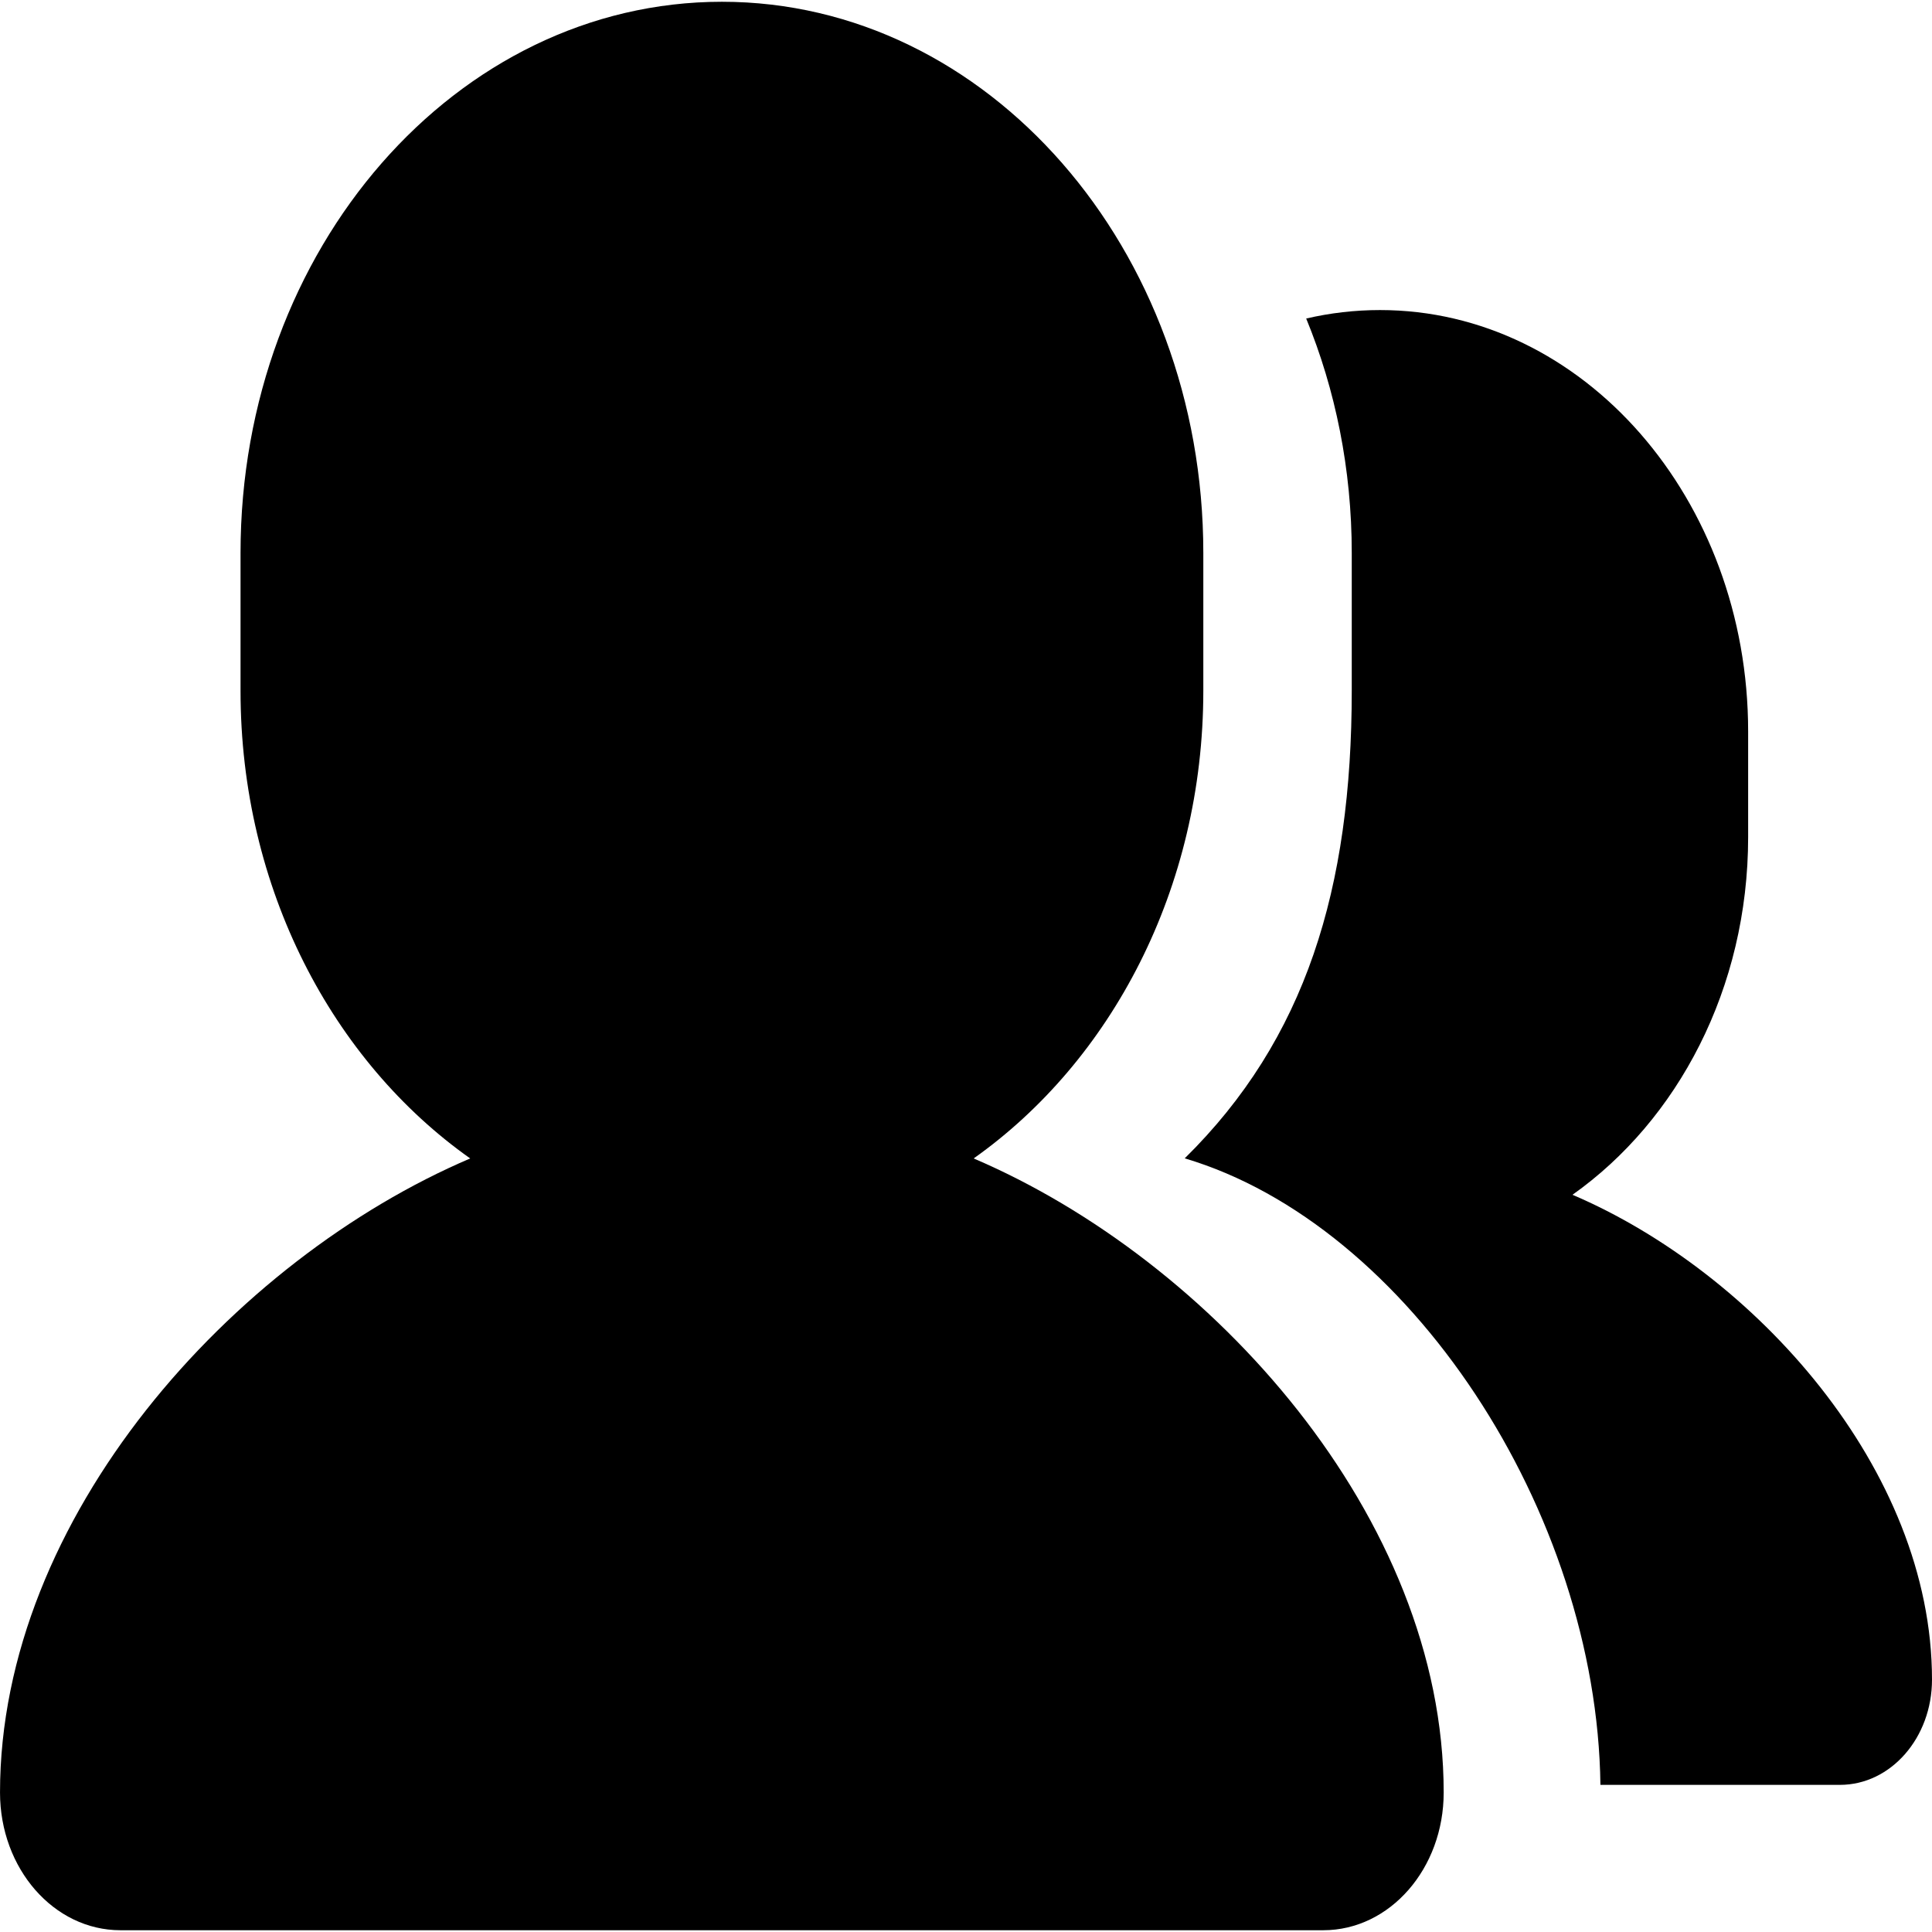
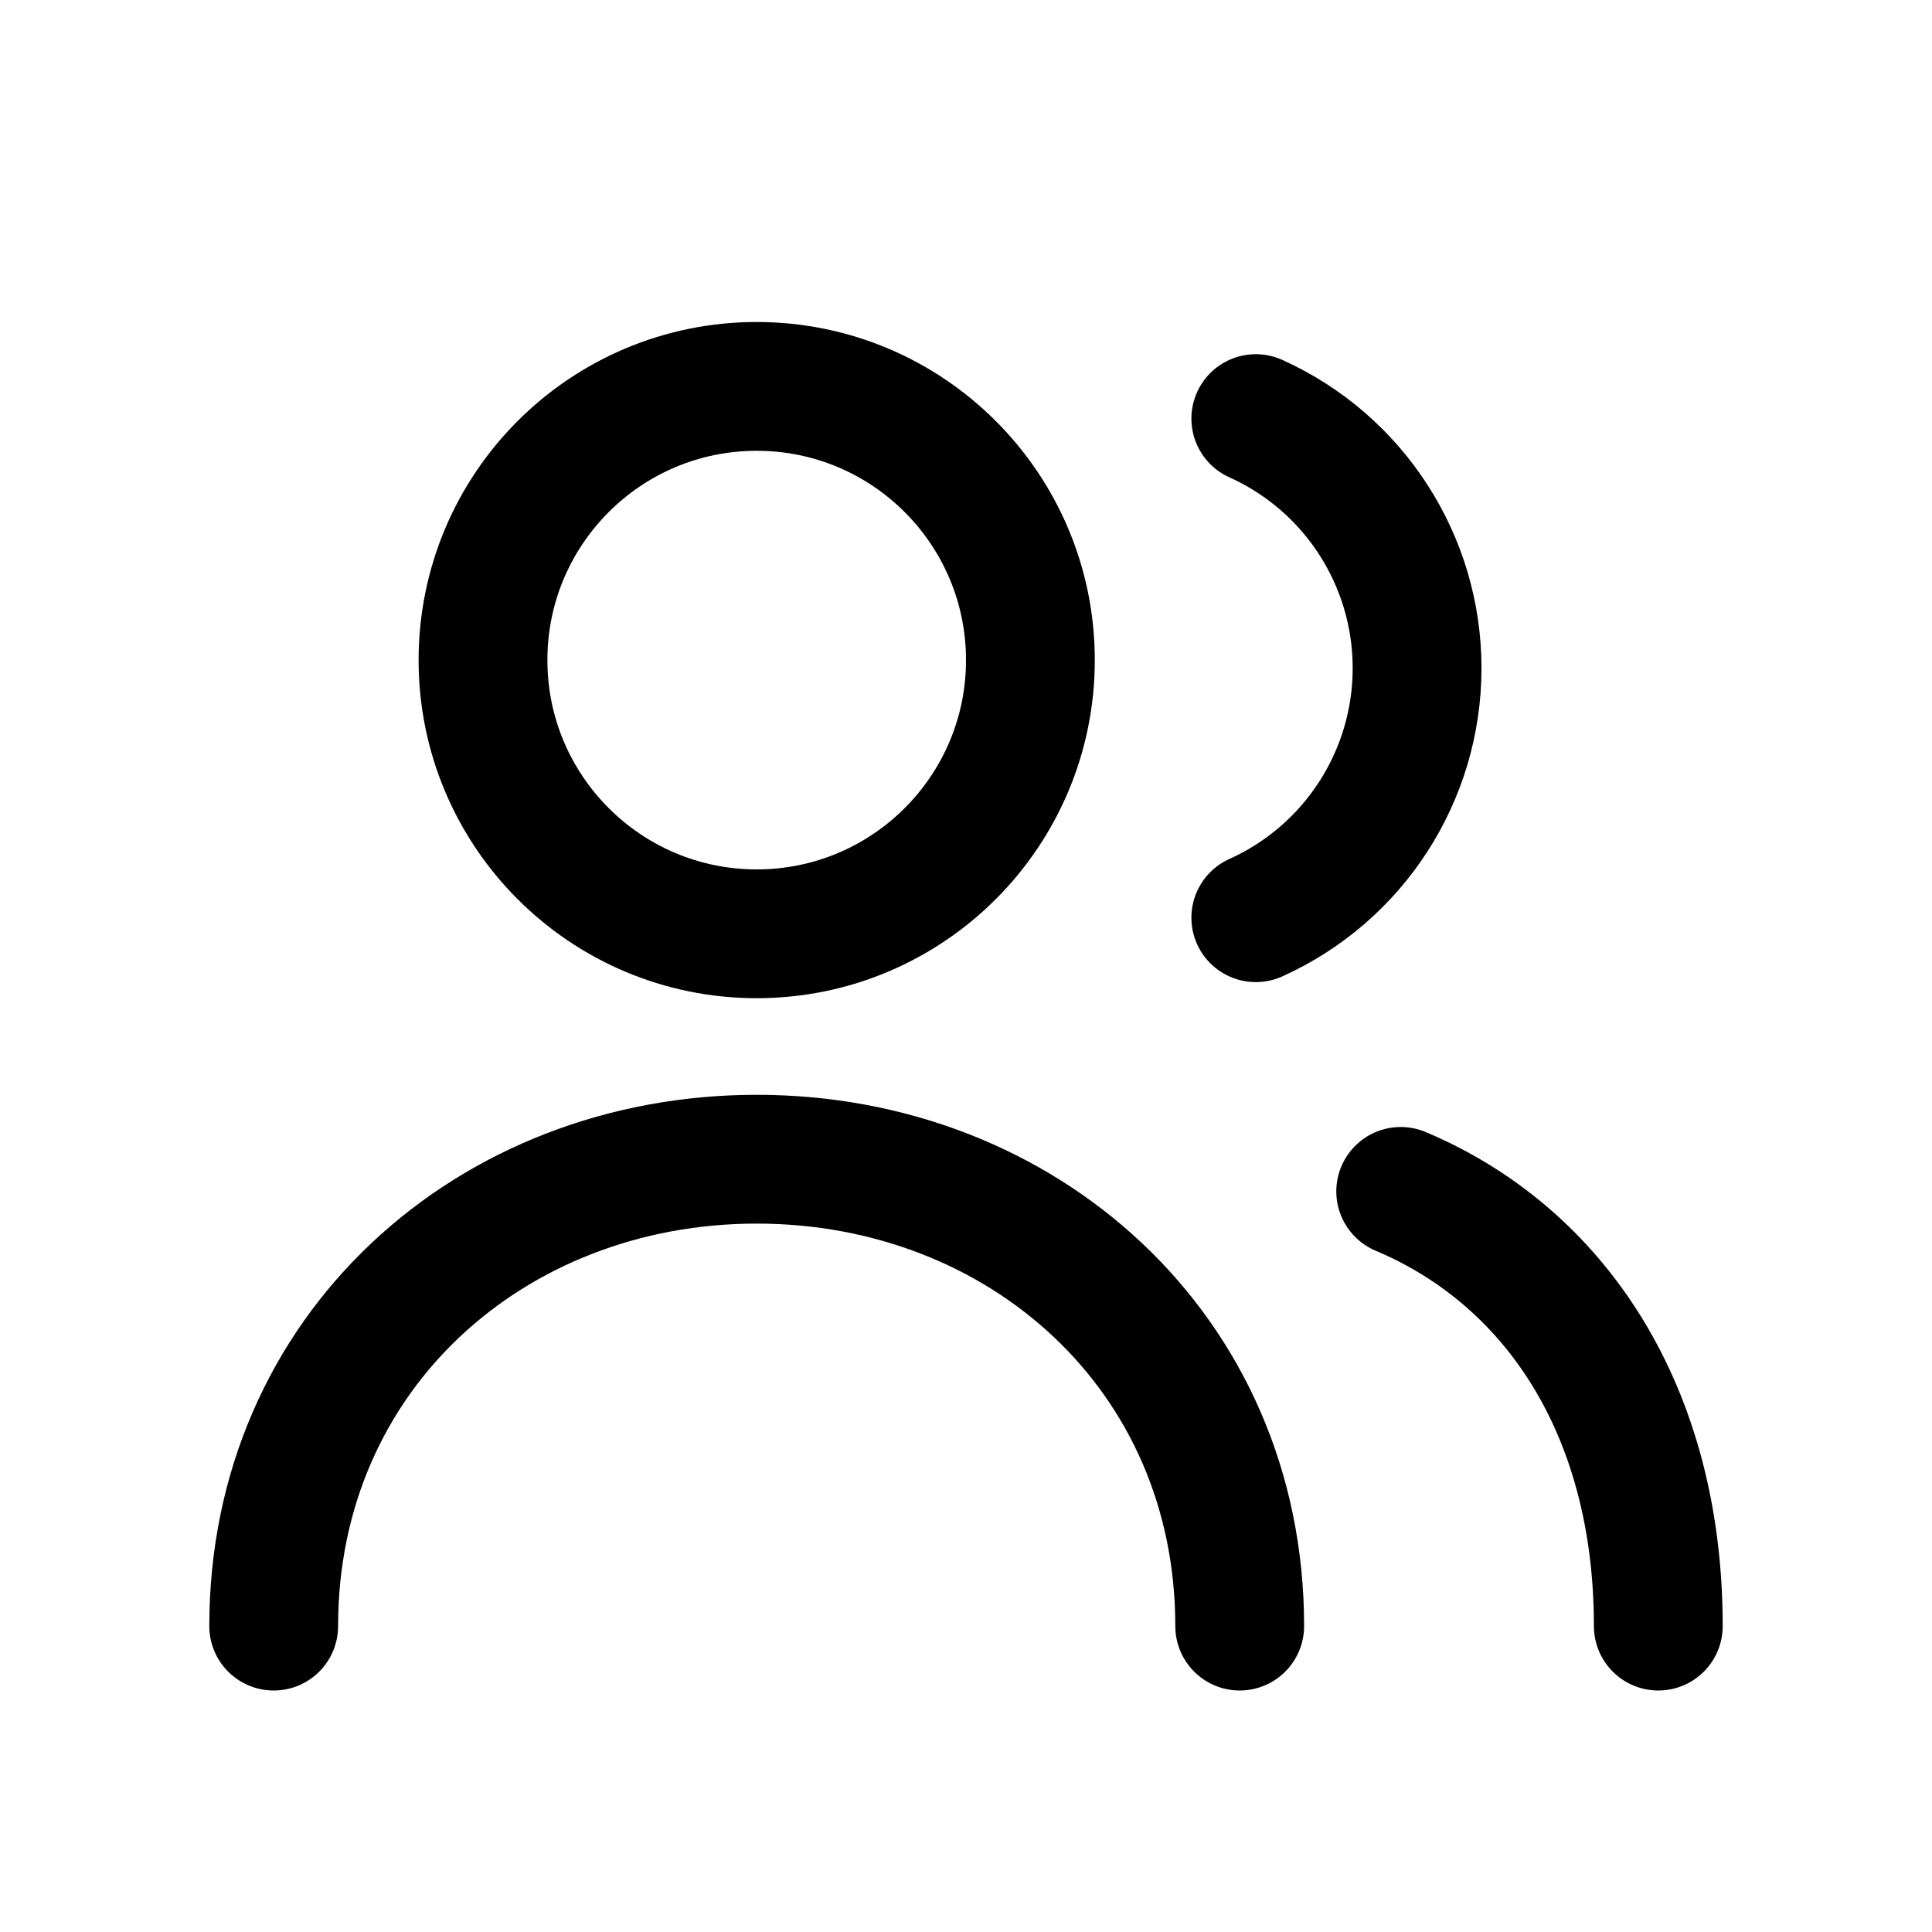
- <svg xmlns="http://www.w3.org/2000/svg" width="128" height="128">
-   <path d="M95.648 118.762c0 5.035-3.563 9.121-7.979 9.121H7.98c-4.416 0-7.979-4.086-7.979-9.121C0 100.519 15.408 83.47 31.152 76.75c-9.099-6.43-15.216-17.863-15.216-30.987v-9.128c0-20.16 14.293-36.518 31.893-36.518s31.894 16.358 31.894 36.518v9.122c0 13.137-6.123 24.556-15.216 30.993 15.738 6.726 31.141 23.769 31.141 42.012z" />
-   <path d="M106.032 118.252h15.867c3.376 0 6.101-3.125 6.101-6.972 0-13.957-11.787-26.984-23.819-32.123 6.955-4.919 11.638-13.66 11.638-23.704v-6.985c0-15.416-10.928-27.926-24.39-27.926-1.674 0-3.306.193-4.89.561 1.936 4.713 3.018 9.974 3.018 15.526v9.121c0 13.137-3.056 23.111-11.066 30.993 14.842 4.41 27.312 23.42 27.541 41.509z" />
+ <svg xmlns="http://www.w3.org/2000/svg" viewBox="0 0 24 24">
+   <g fill="none" stroke="currentColor" stroke-width="1.6" stroke-linecap="round" stroke-linejoin="round">
+     <circle cx="9.4" cy="8.2" r="3.4" />
+     <path d="M3.4 20.2c0-3.4 2.7-5.8 6-5.8s6 2.4 6 5.8" />
+     <path d="M15.6 5.2a3.4 3.4 0 0 1 0 6.2" />
+     <path d="M17.4 14.8c1.9.8 3.2 2.7 3.2 5.4" />
+   </g>
</svg>
